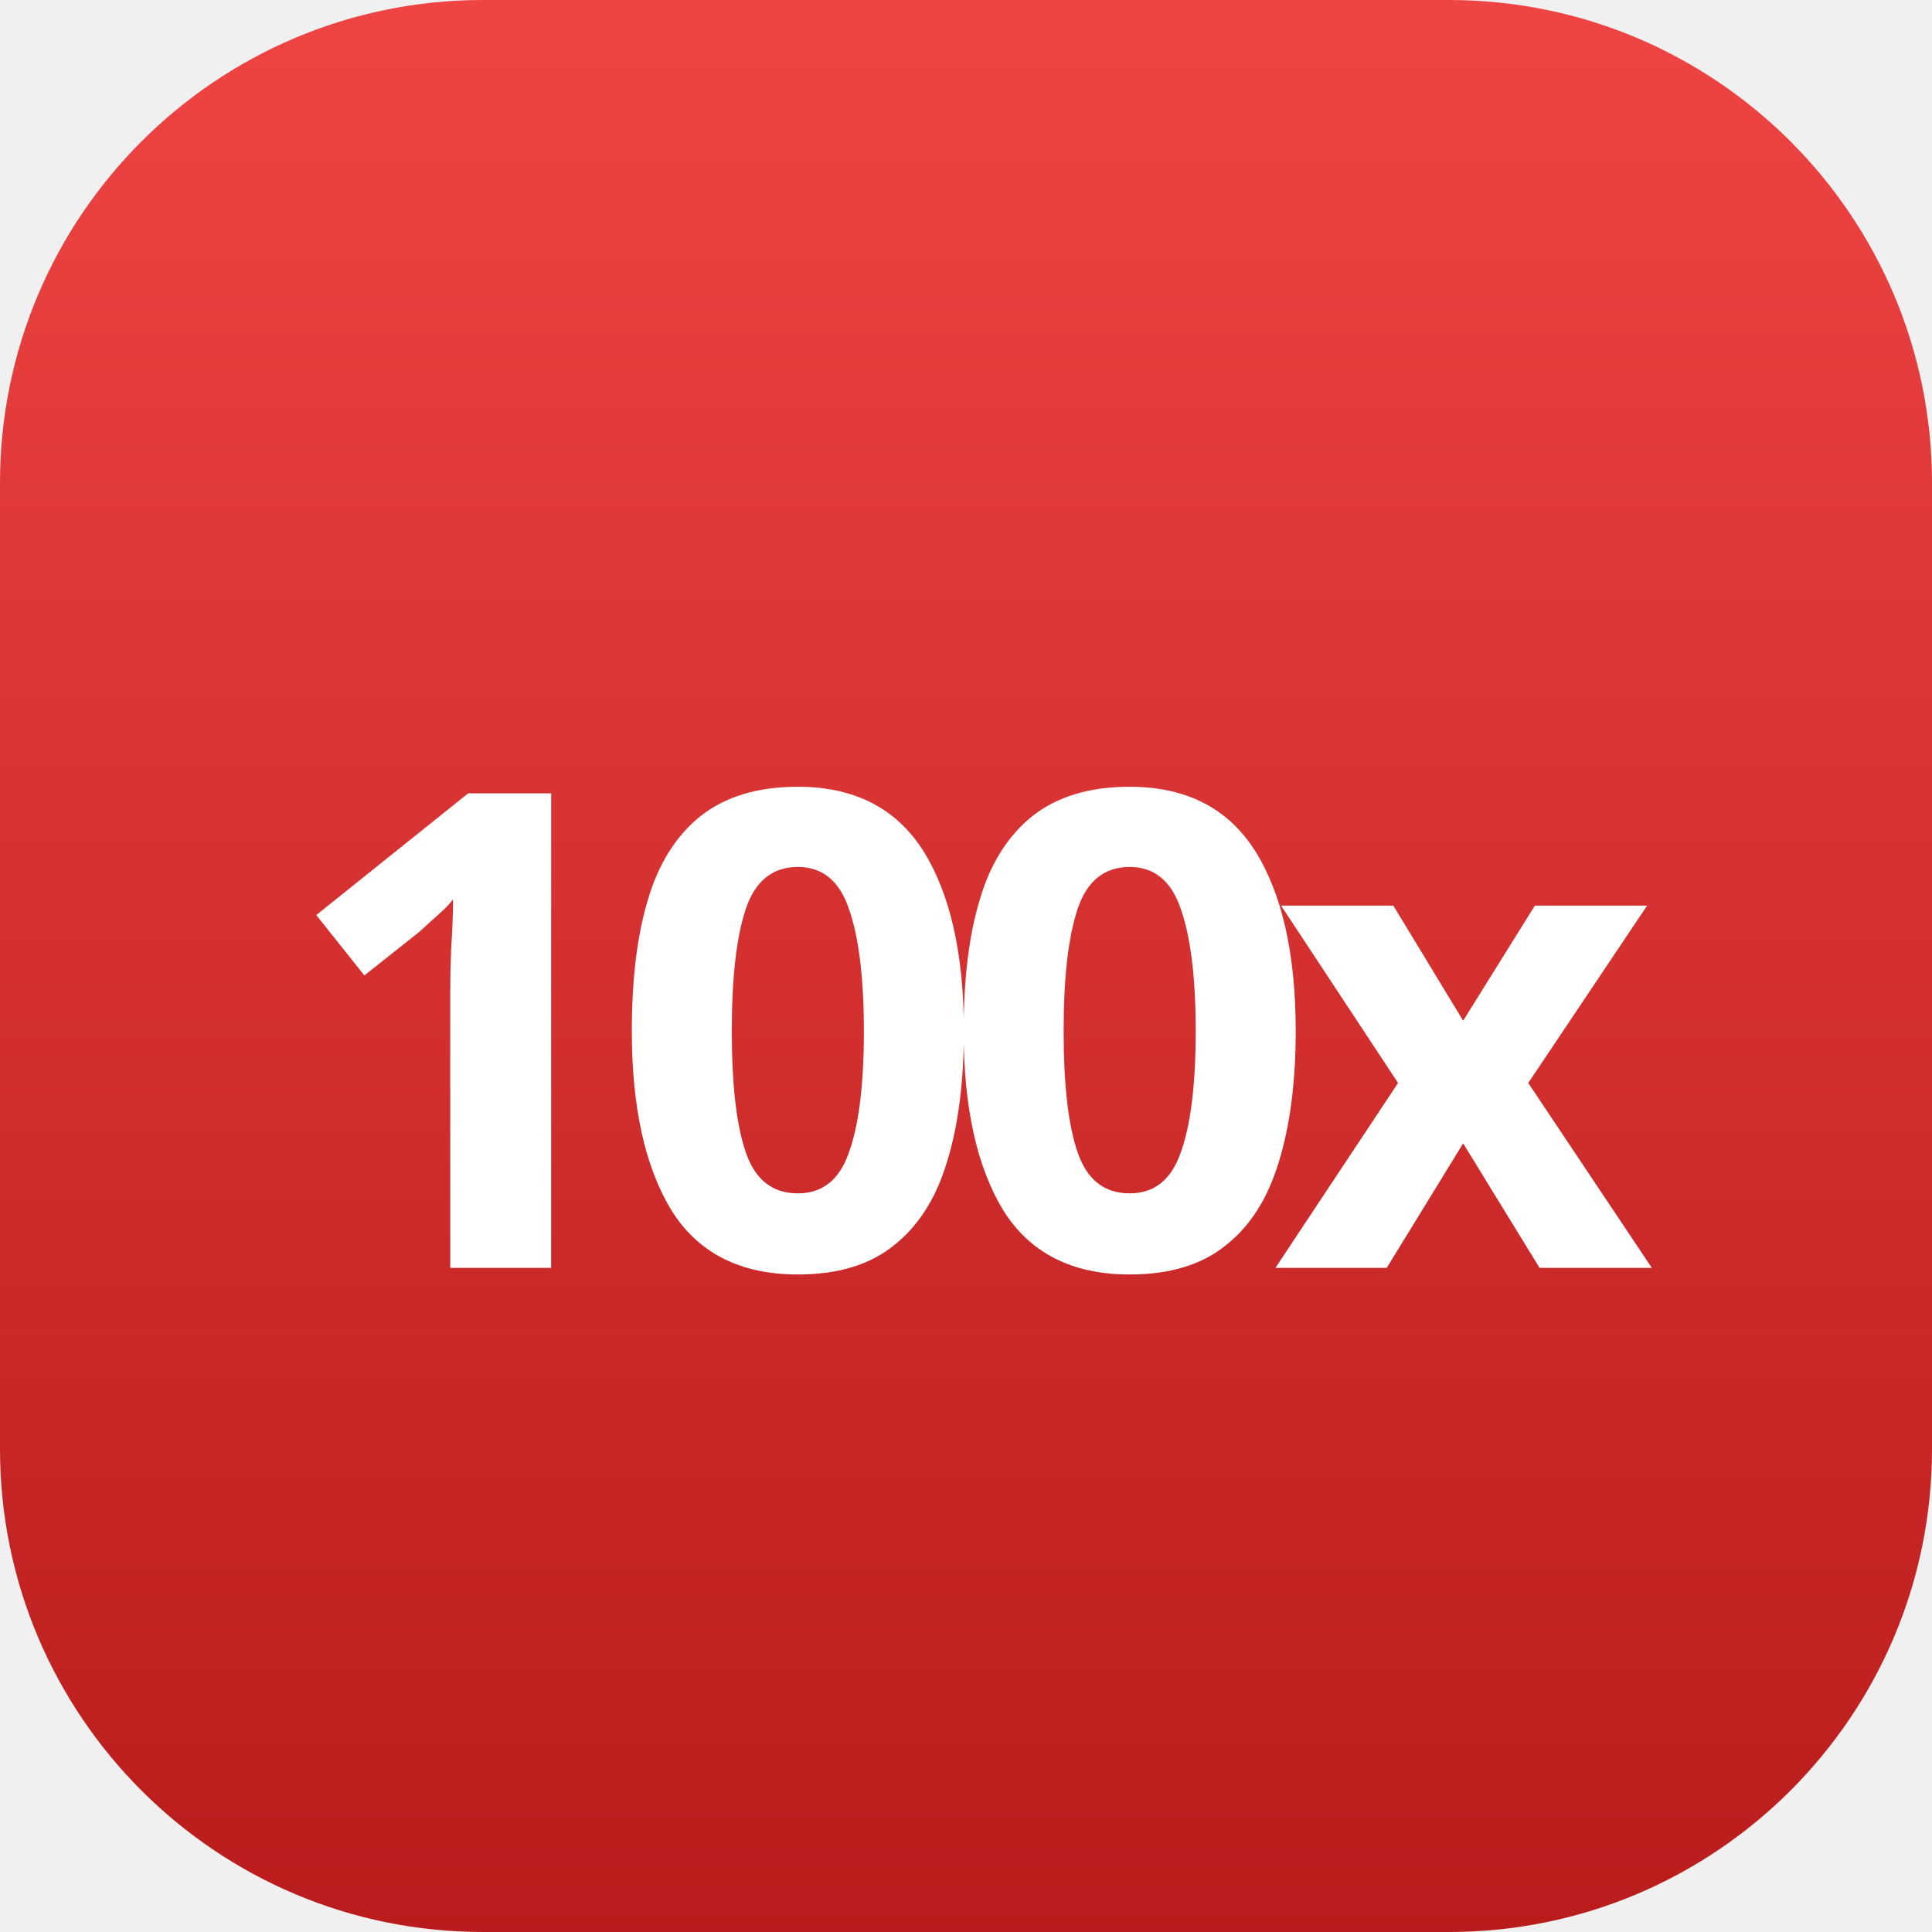
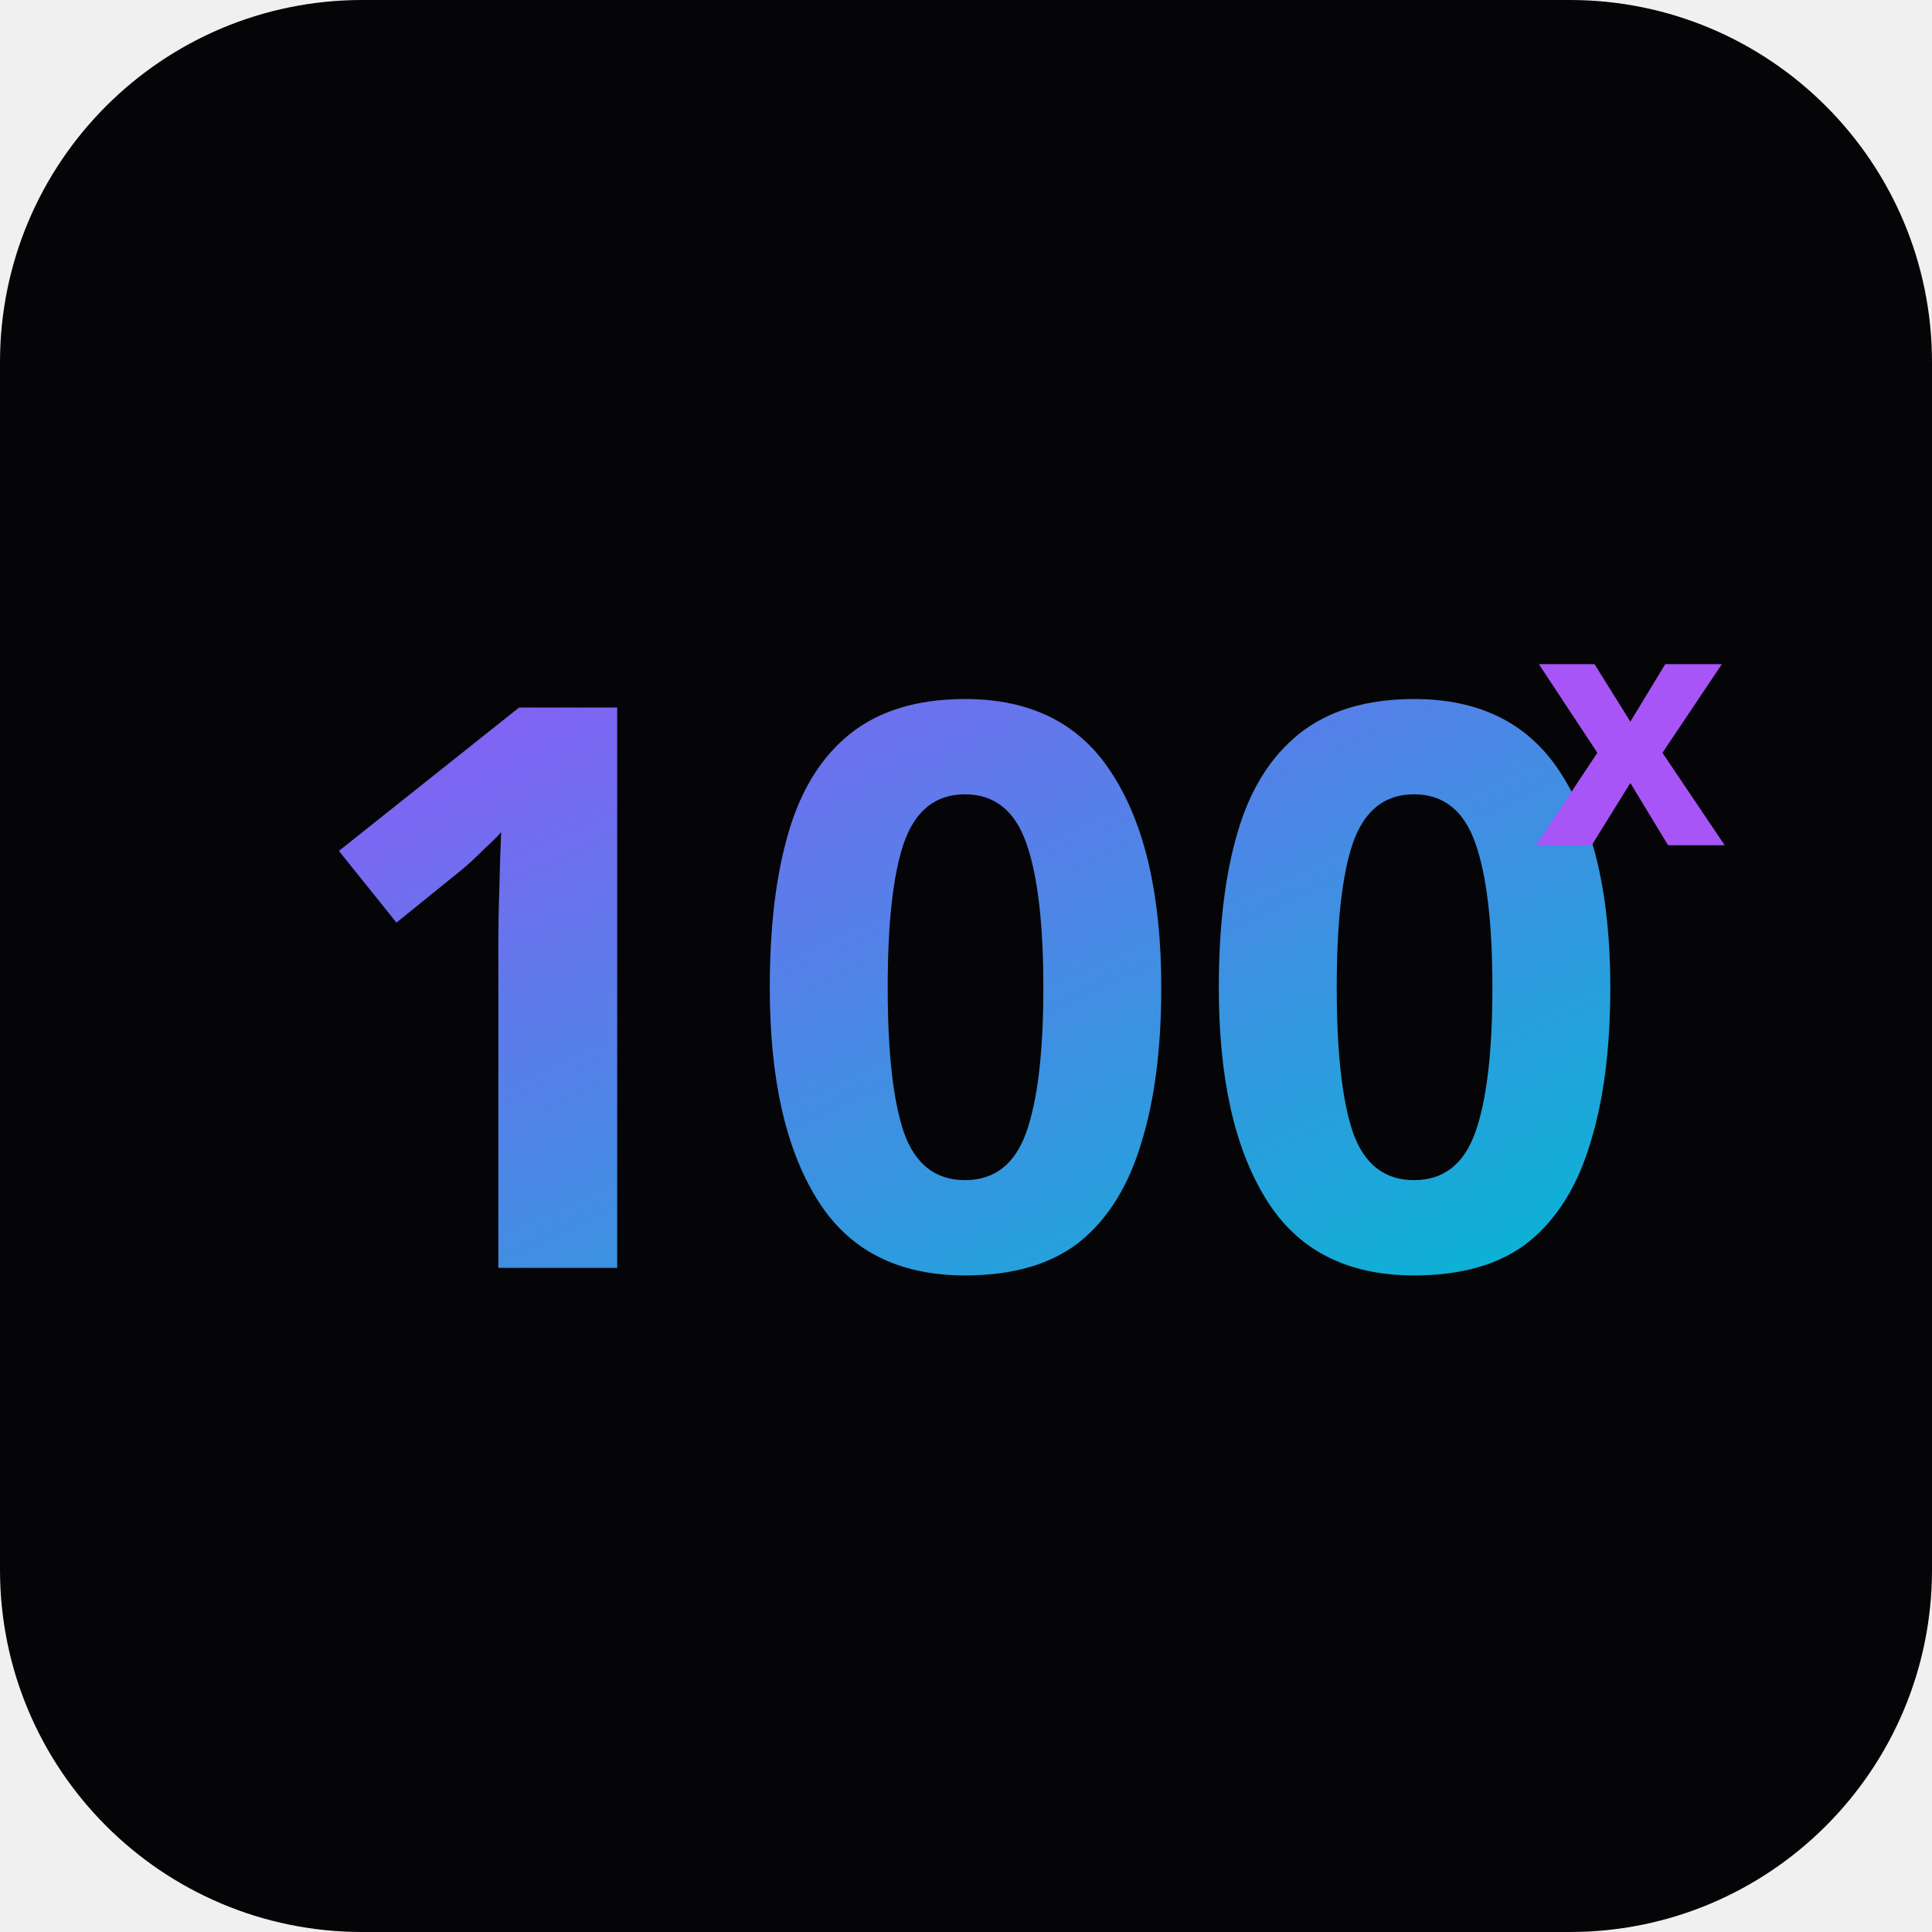
- <svg xmlns="http://www.w3.org/2000/svg" viewBox="0 0 32 32" fill="none">
+ <svg xmlns="http://www.w3.org/2000/svg" viewBox="0 0 32 32" width="32" height="32">
  <defs>
-     <linearGradient id="c" x1="0%" y1="0%" x2="0%" y2="100%">
-       <stop offset="0%" stop-color="#ef4444" />
-       <stop offset="100%" stop-color="#b91c1c" />
+     <linearGradient id="fg" x1="0%" y1="0%" x2="100%" y2="100%">
+       <stop offset="0%" stop-color="#8b5cf6" />
+       <stop offset="100%" stop-color="#06b6d4" />
    </linearGradient>
  </defs>
-   <rect width="32" height="32" rx="8" fill="url(#c)" />
-   <text x="16" y="21" text-anchor="middle" font-family="system-ui, sans-serif" font-weight="900" font-size="11" fill="white" letter-spacing="-0.8">100x</text>
+   <rect width="32" height="32" rx="6" fill="#050507" />
+   <text x="16" y="21" text-anchor="middle" font-family="system-ui,sans-serif" font-size="13" font-weight="900" fill="url(#fg)">100</text>
+   <text x="27" y="14" text-anchor="middle" font-family="system-ui,sans-serif" font-size="5.5" font-weight="900" fill="#a855f7">x</text>
</svg>
